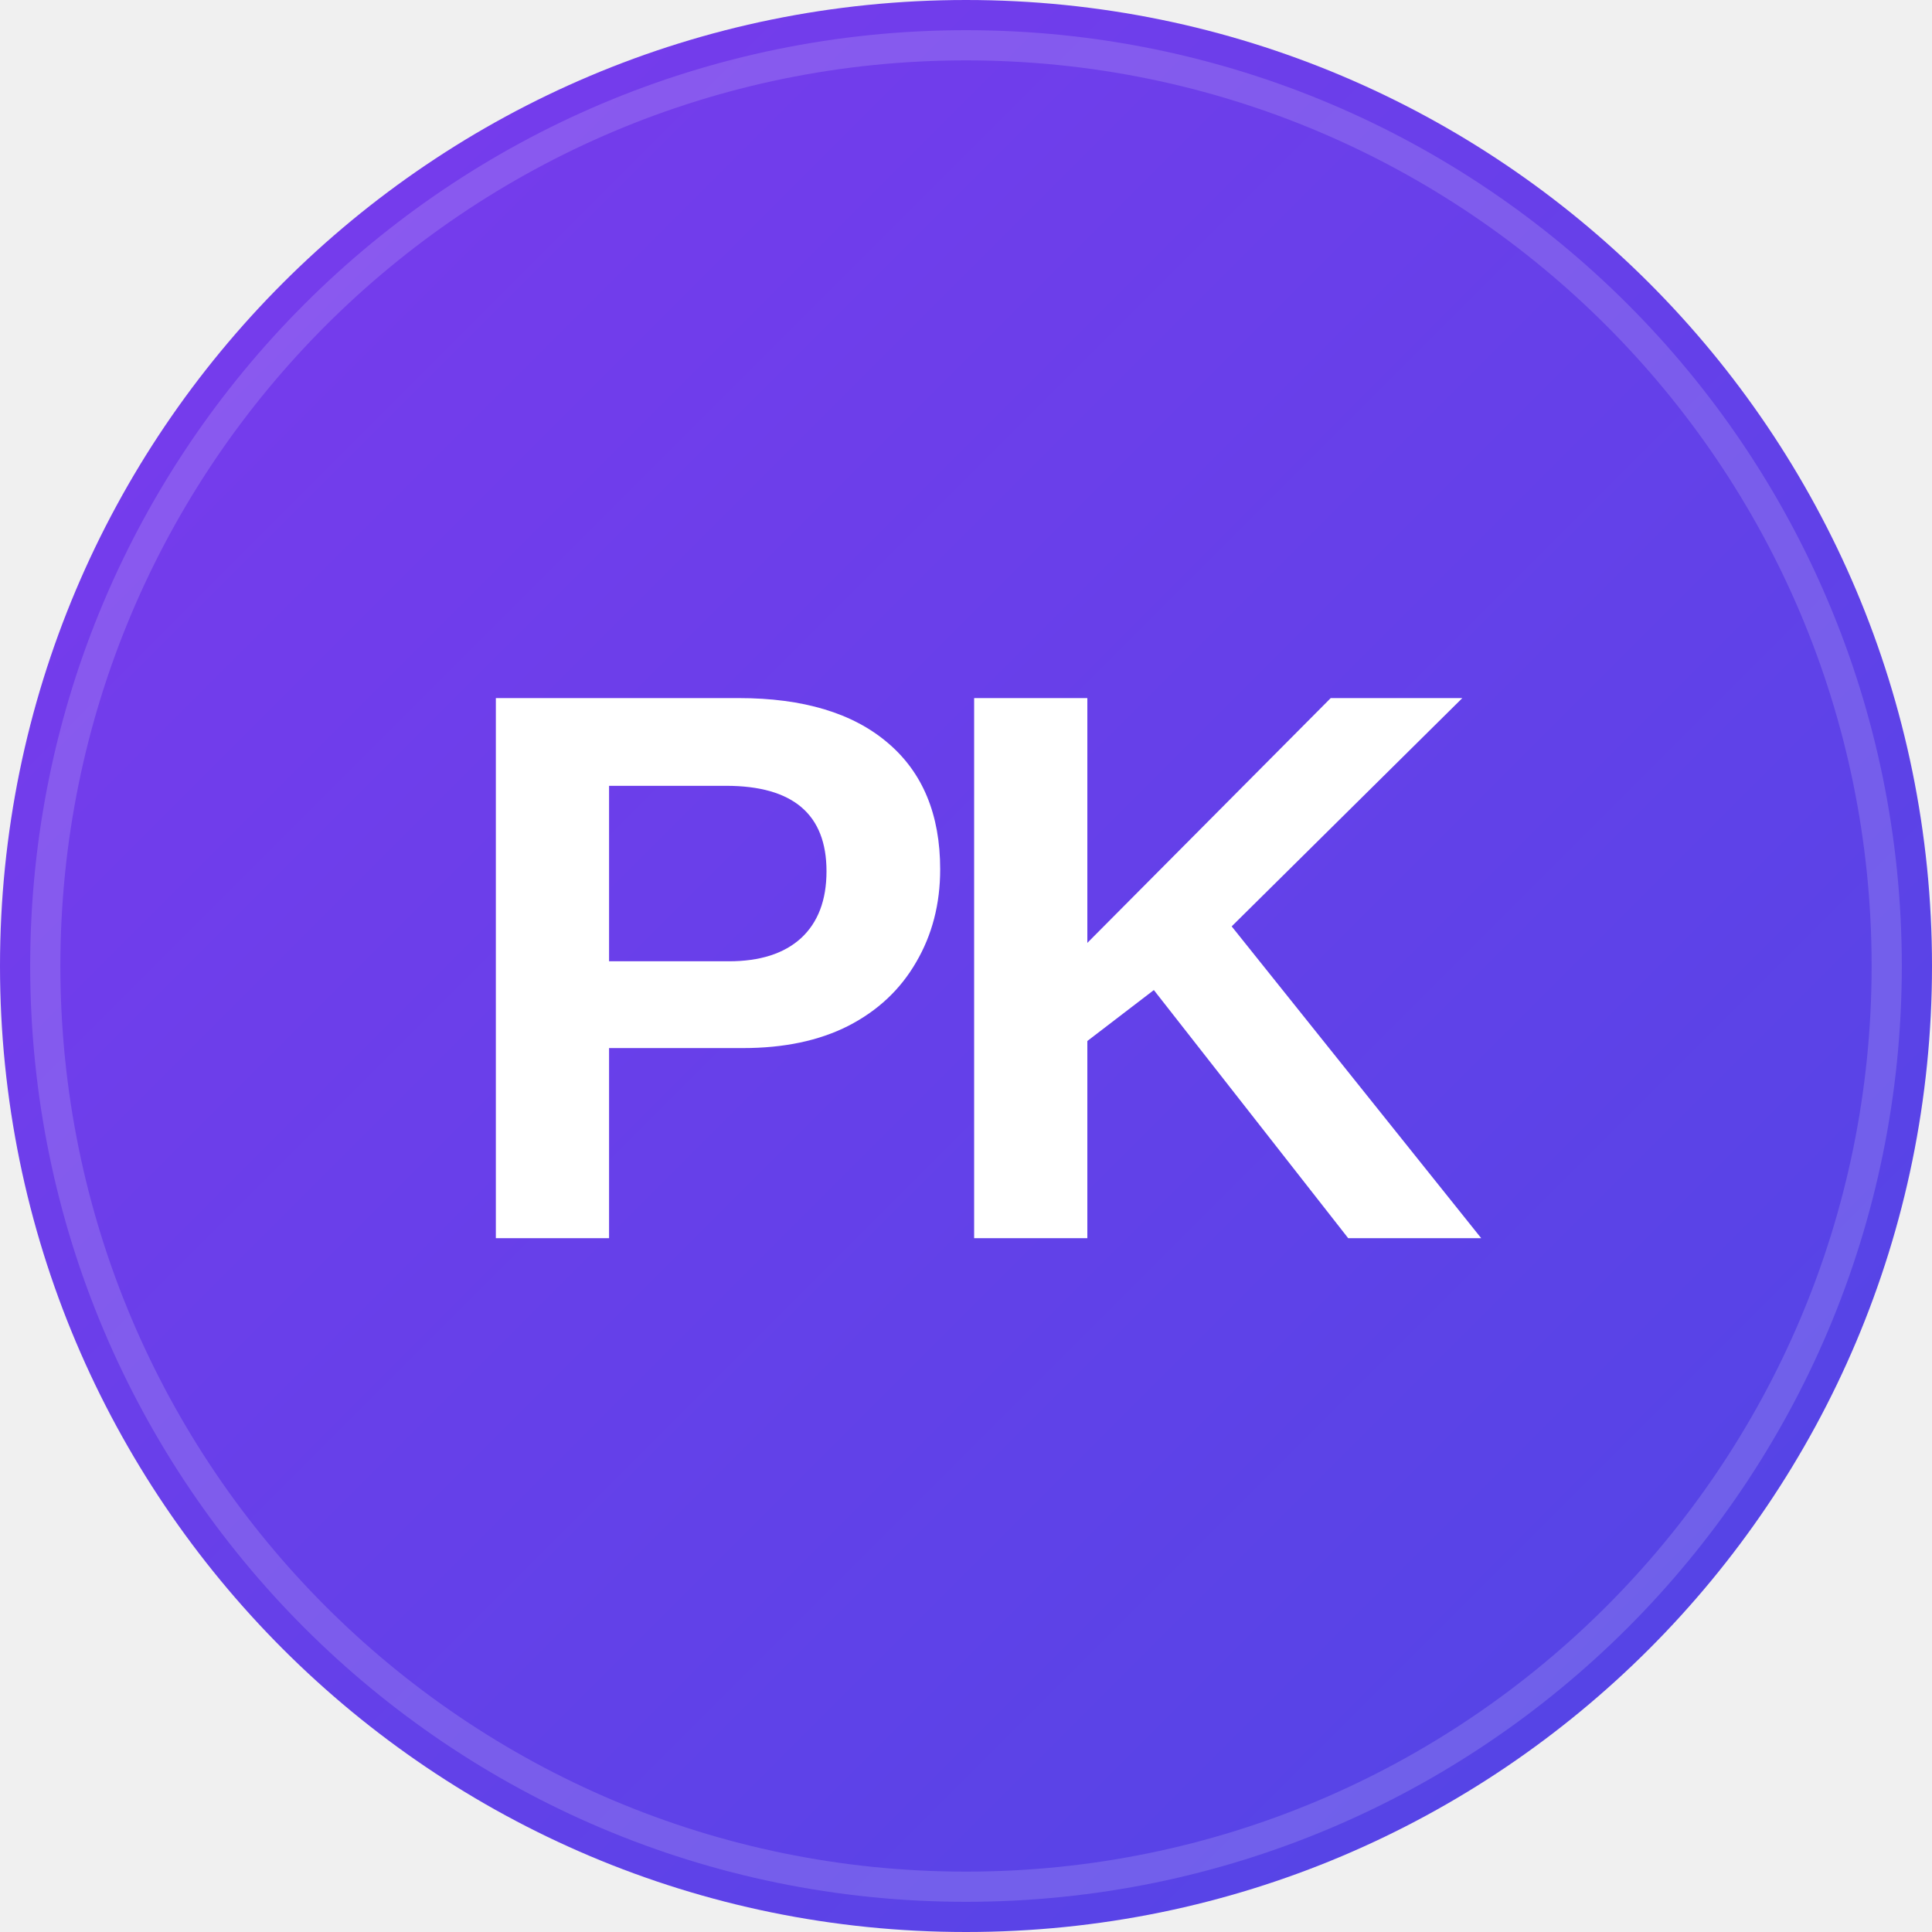
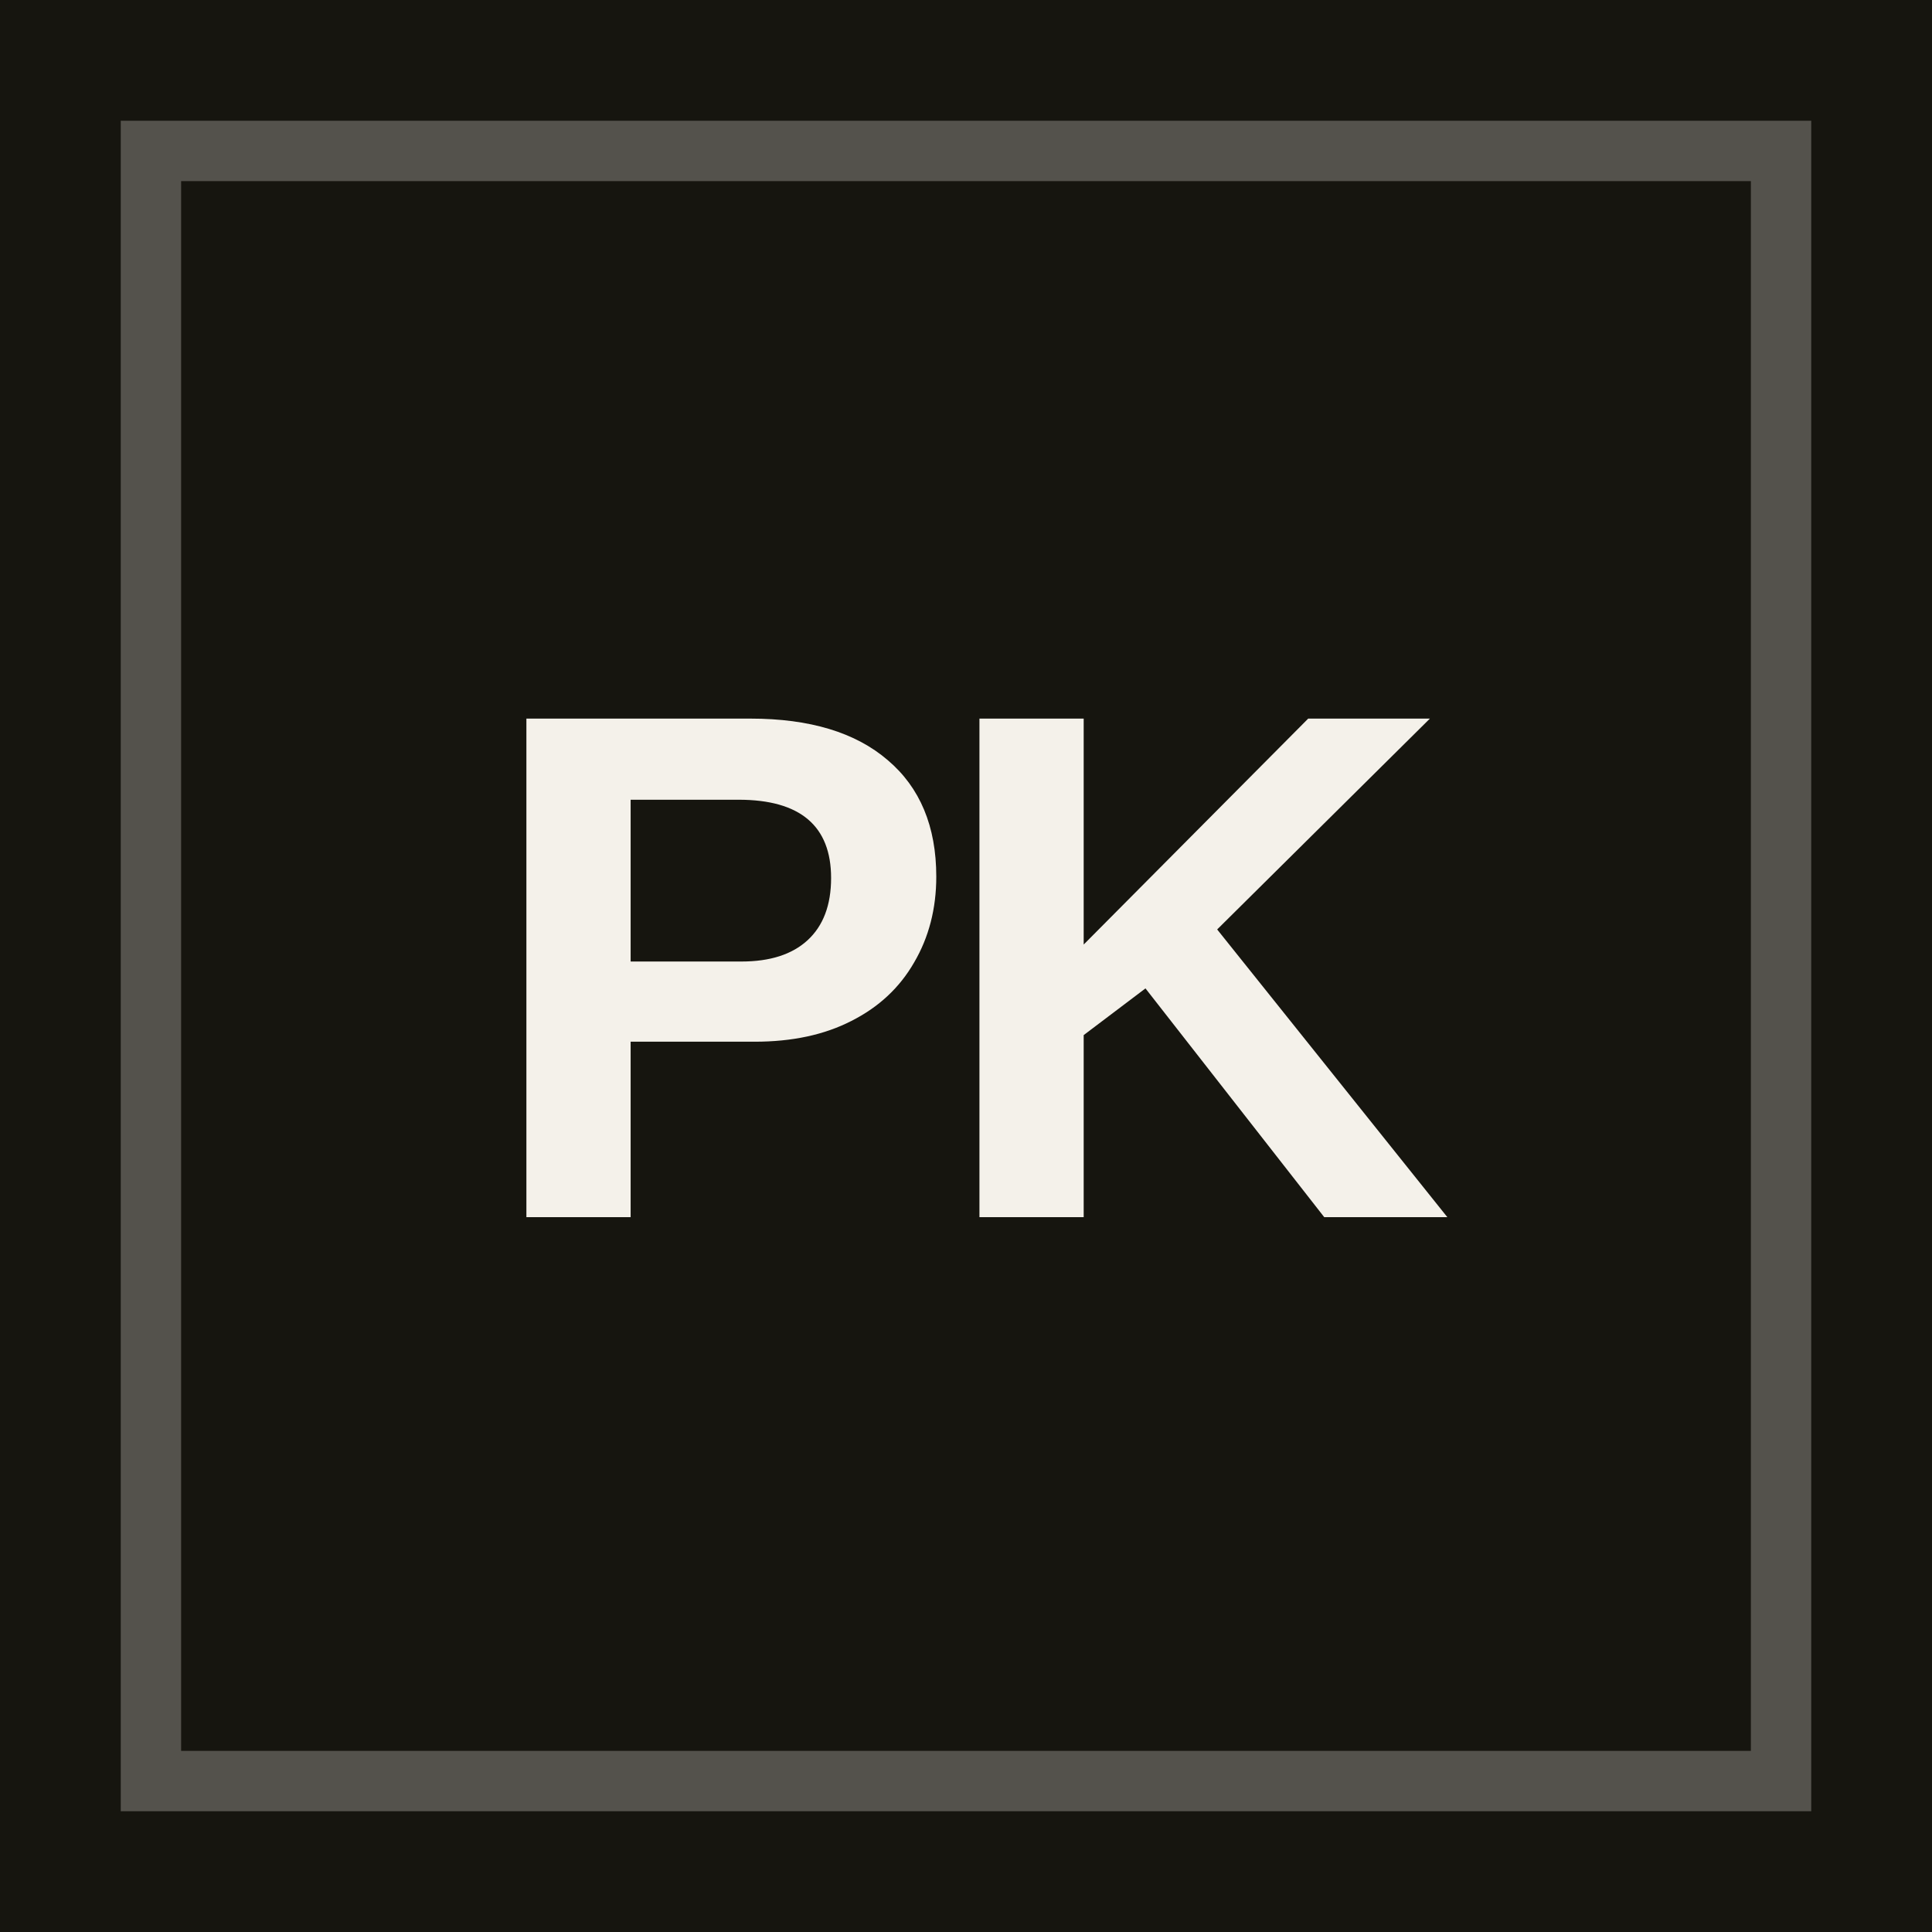
<svg xmlns="http://www.w3.org/2000/svg" viewBox="0 0 64 64" width="64" height="64">
-   <defs>
-     <linearGradient id="bgGrad" x1="0%" y1="0%" x2="100%" y2="100%">
-       <stop offset="0%" style="stop-color:#7c3aed" />
-       <stop offset="100%" style="stop-color:#4f46e5" />
-     </linearGradient>
-   </defs>
-   <circle cx="32" cy="32" r="32" fill="url(#bgGrad)" />
-   <circle cx="32" cy="32" r="30.5" fill="none" stroke="rgba(255,255,255,0.15)" stroke-width="1" />
-   <text x="32" y="32" text-anchor="middle" dominant-baseline="central" font-family="'Arial Black', 'Segoe UI', Arial, sans-serif" font-size="26" font-weight="900" fill="#ffffff" letter-spacing="-1.5">PK</text>
+   <rect x="0" y="0" width="64" height="64" fill="#16150f" />
+   <rect x="5" y="5" width="54" height="54" fill="none" stroke="rgba(244,241,234,0.28)" stroke-width="2" />
+   <text x="32" y="32" text-anchor="middle" dominant-baseline="central" font-family="'Arial Black', 'Segoe UI', Arial, sans-serif" font-size="24" font-weight="900" fill="#f4f1ea" letter-spacing="-1">PK</text>
</svg>
